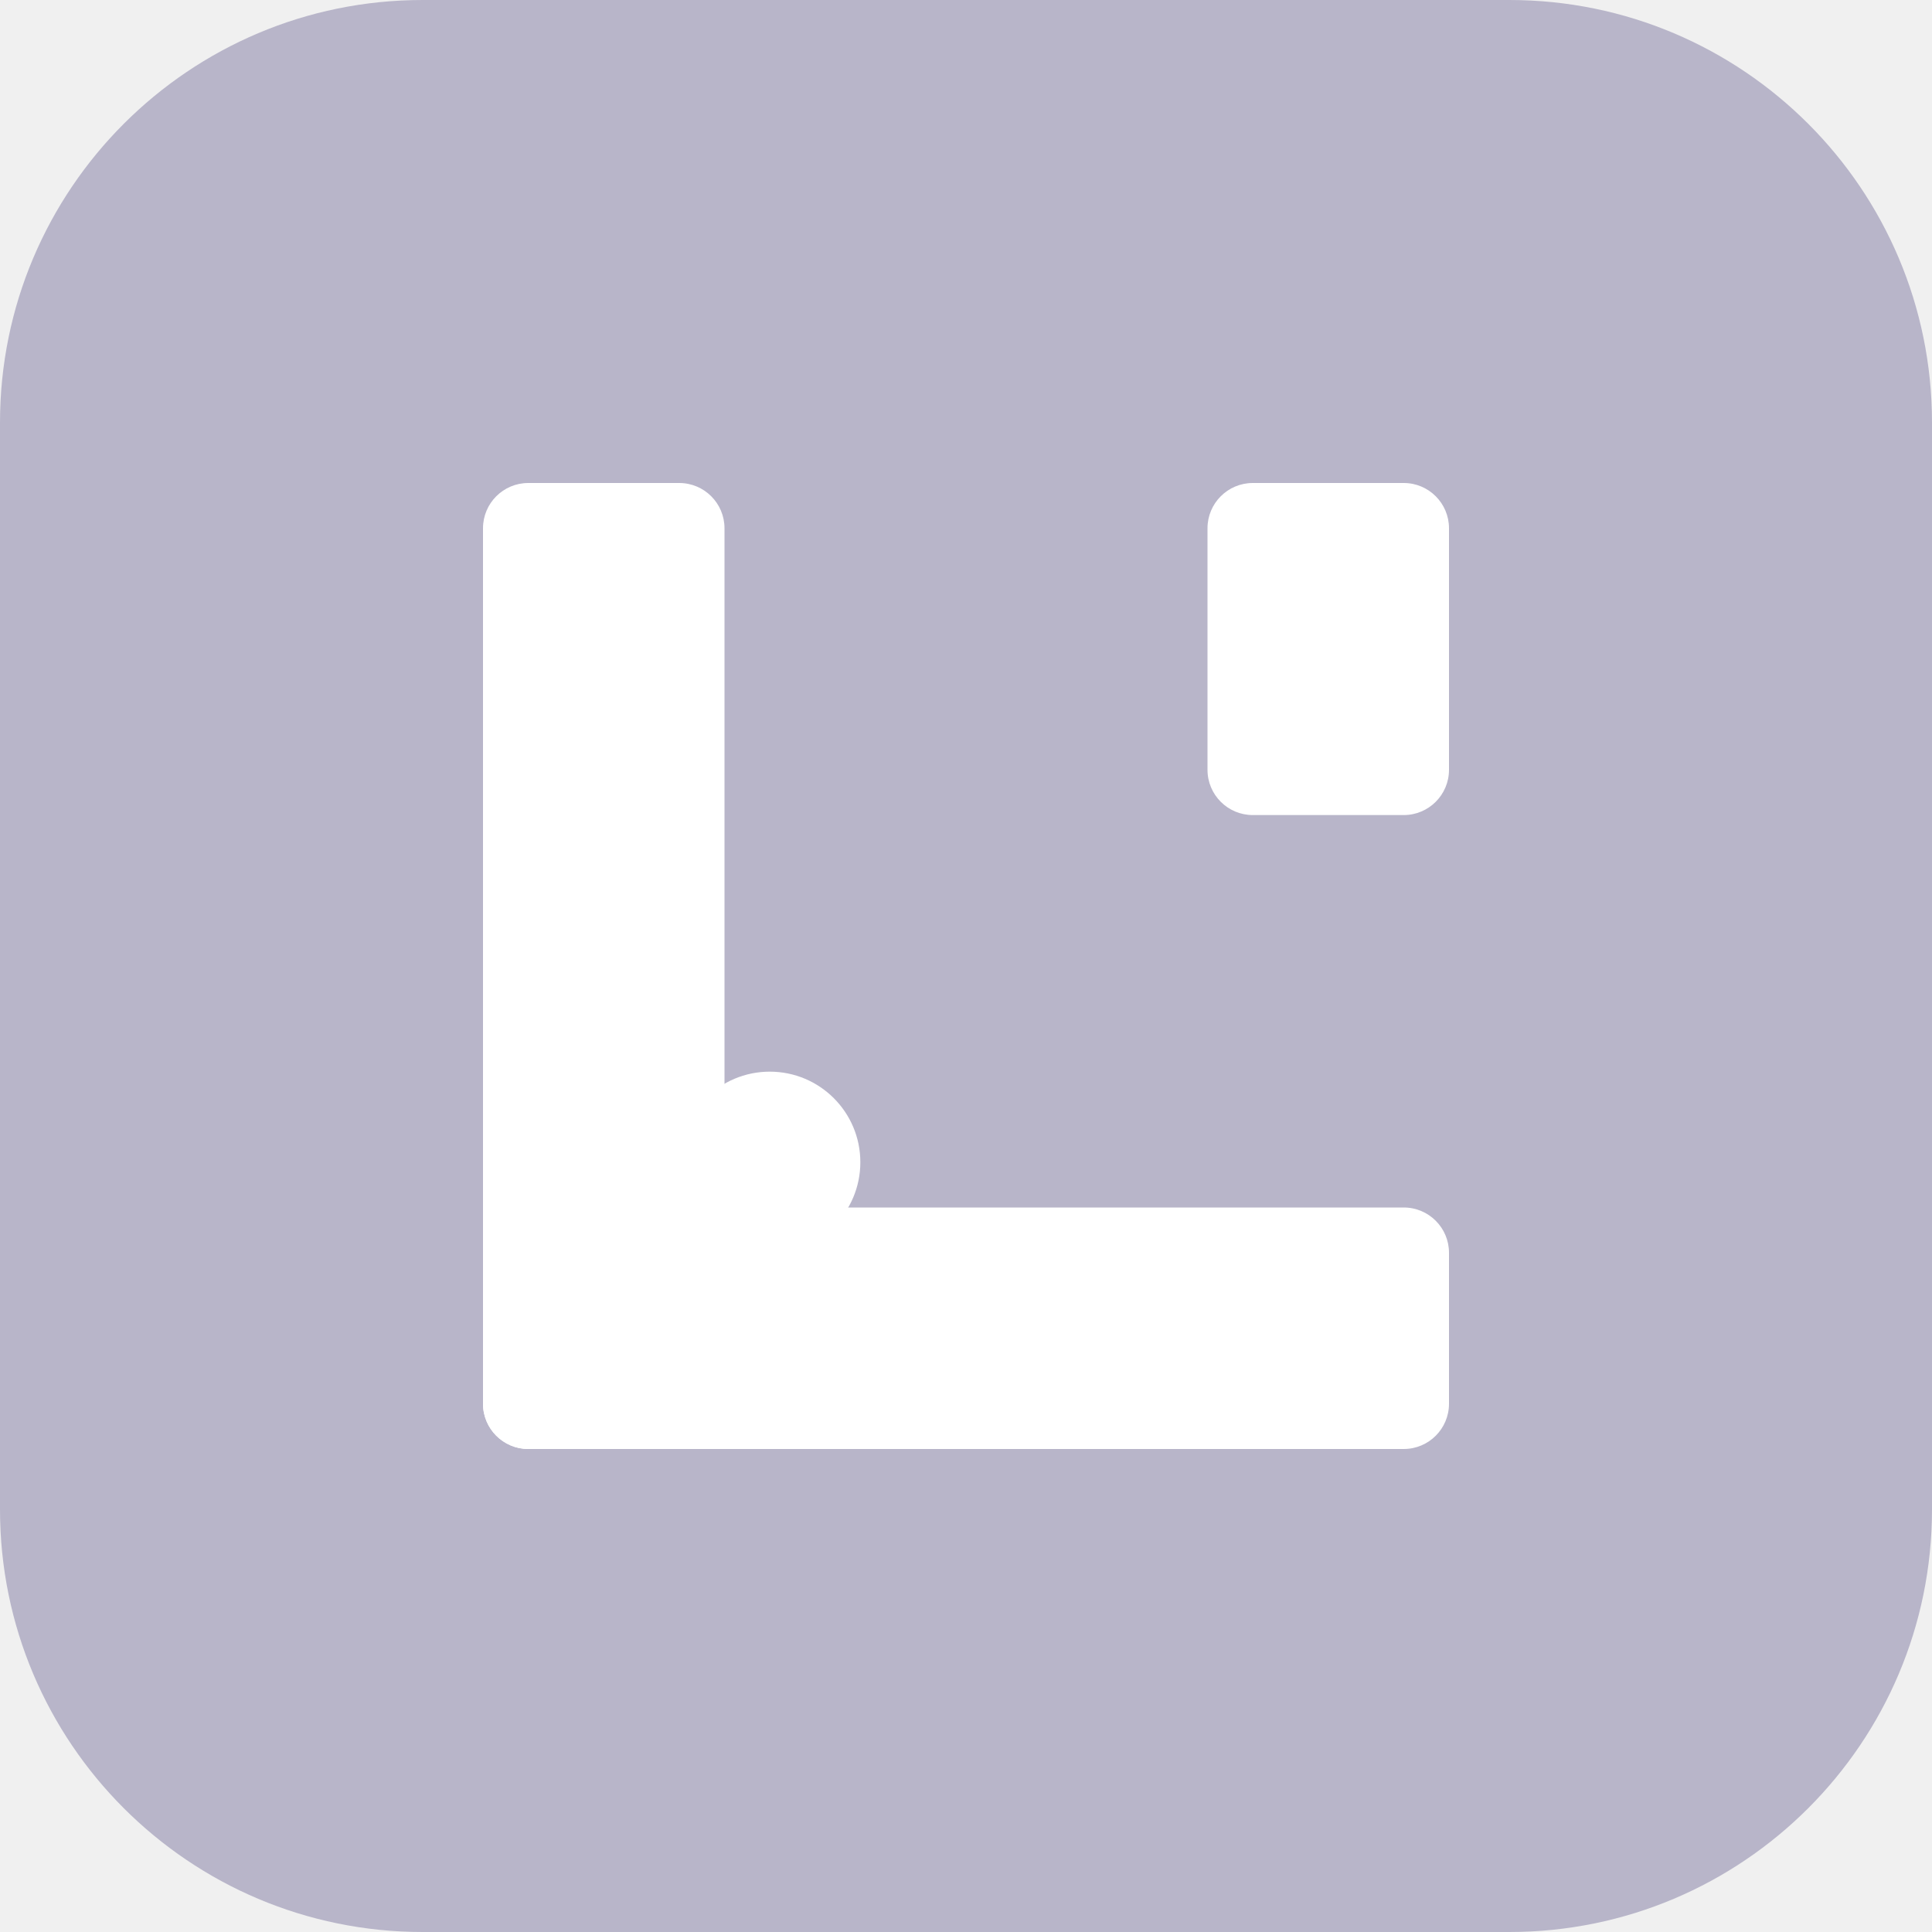
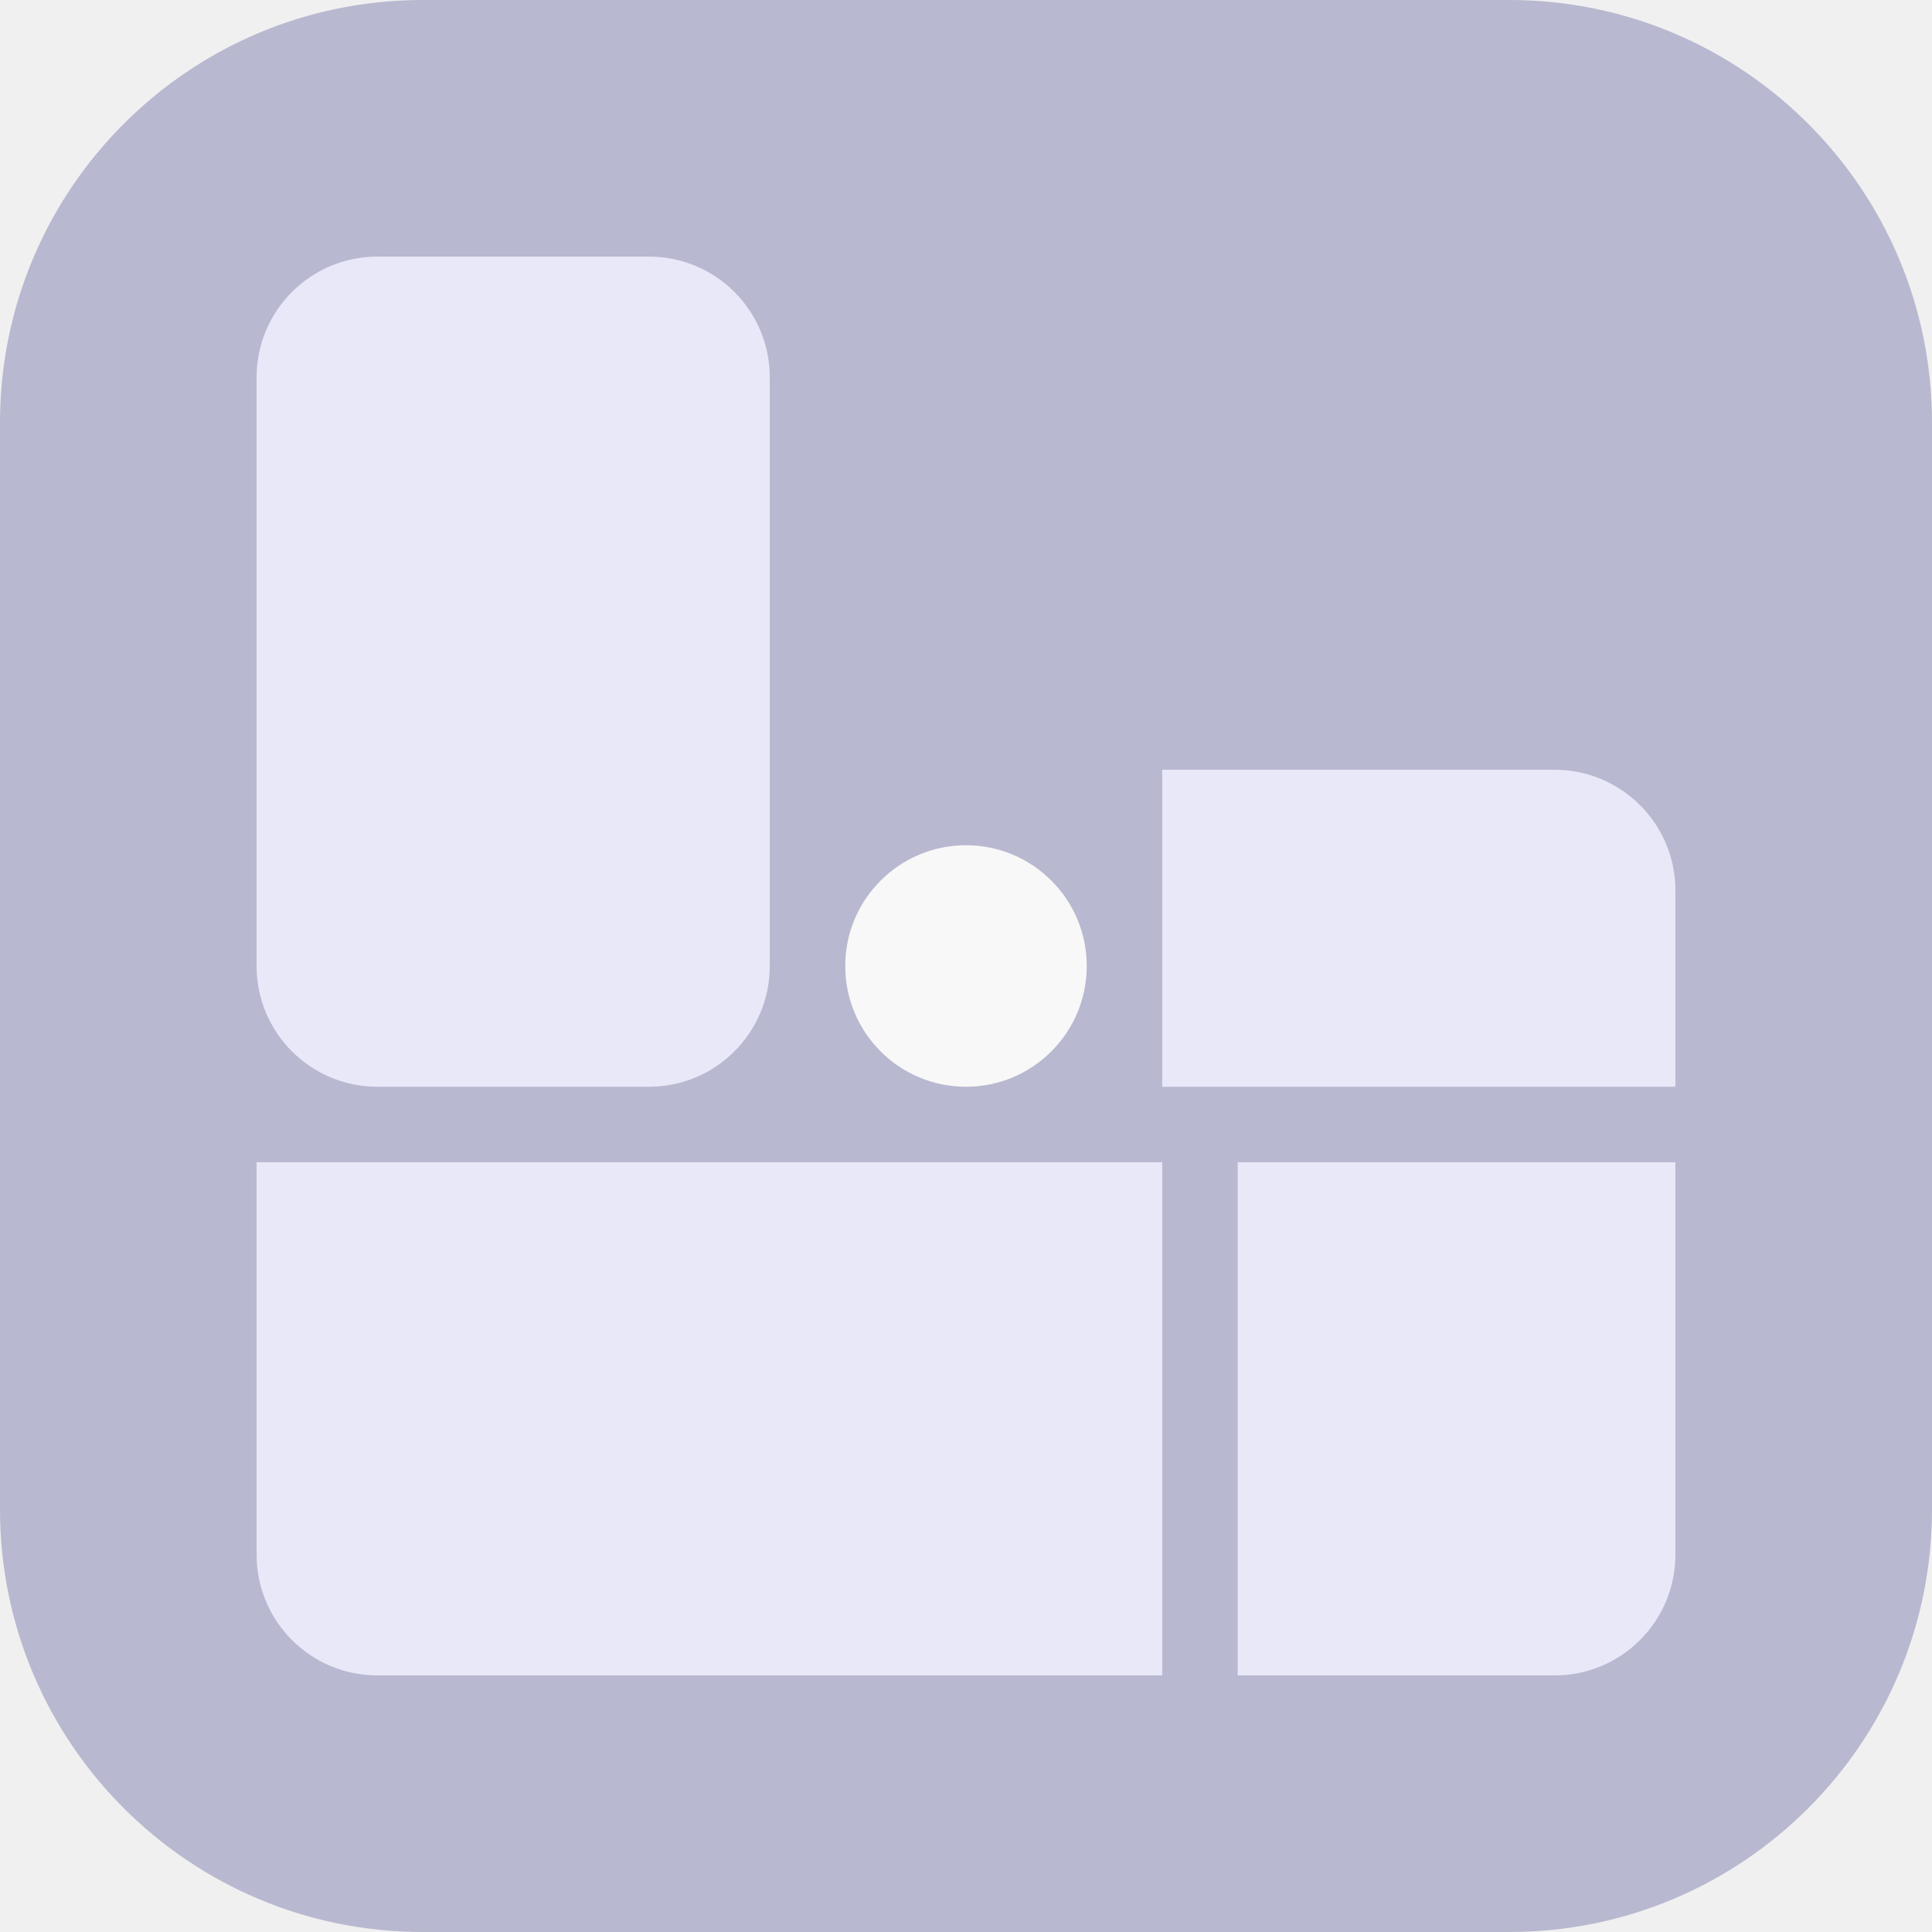
<svg xmlns="http://www.w3.org/2000/svg" width="1024" height="1024" viewBox="0 0 1024 1024" fill="none">
-   <rect x="0" y="0" width="1024" height="1024" rx="224" fill="#B8B5C9" />
-   <rect x="256" y="256" width="128" height="512" rx="24" fill="#FFFFFF" />
-   <rect x="256" y="640" width="512" height="128" rx="24" fill="#FFFFFF" />
-   <rect x="640" y="256" width="128" height="176" rx="24" fill="#FFFFFF" />
-   <circle cx="408" cy="616" r="48" fill="#FFFFFF" />
+   <rect width="1024" height="1024" rx="224" fill="#B8B8D0" />
+   <g fill="#E8E8F8">
+     <rect x="136" y="136" width="272" height="440" rx="64" />
+     <path d="M 136 616 H 616 V 888 H 200 A 64 64 0 0 1 136 824 V 616 Z" />
+     <path d="M 656 616 H 888 V 824 A 64 64 0 0 1 824 888 H 656 V 616 Z" />
+     <path d="M 616 408 H 824 A 64 64 0 0 1 888 472 V 576 H 616 Z" />
+   </g>
+   <circle cx="512" cy="512" r="64" fill="#F8F8F8" />
</svg>
